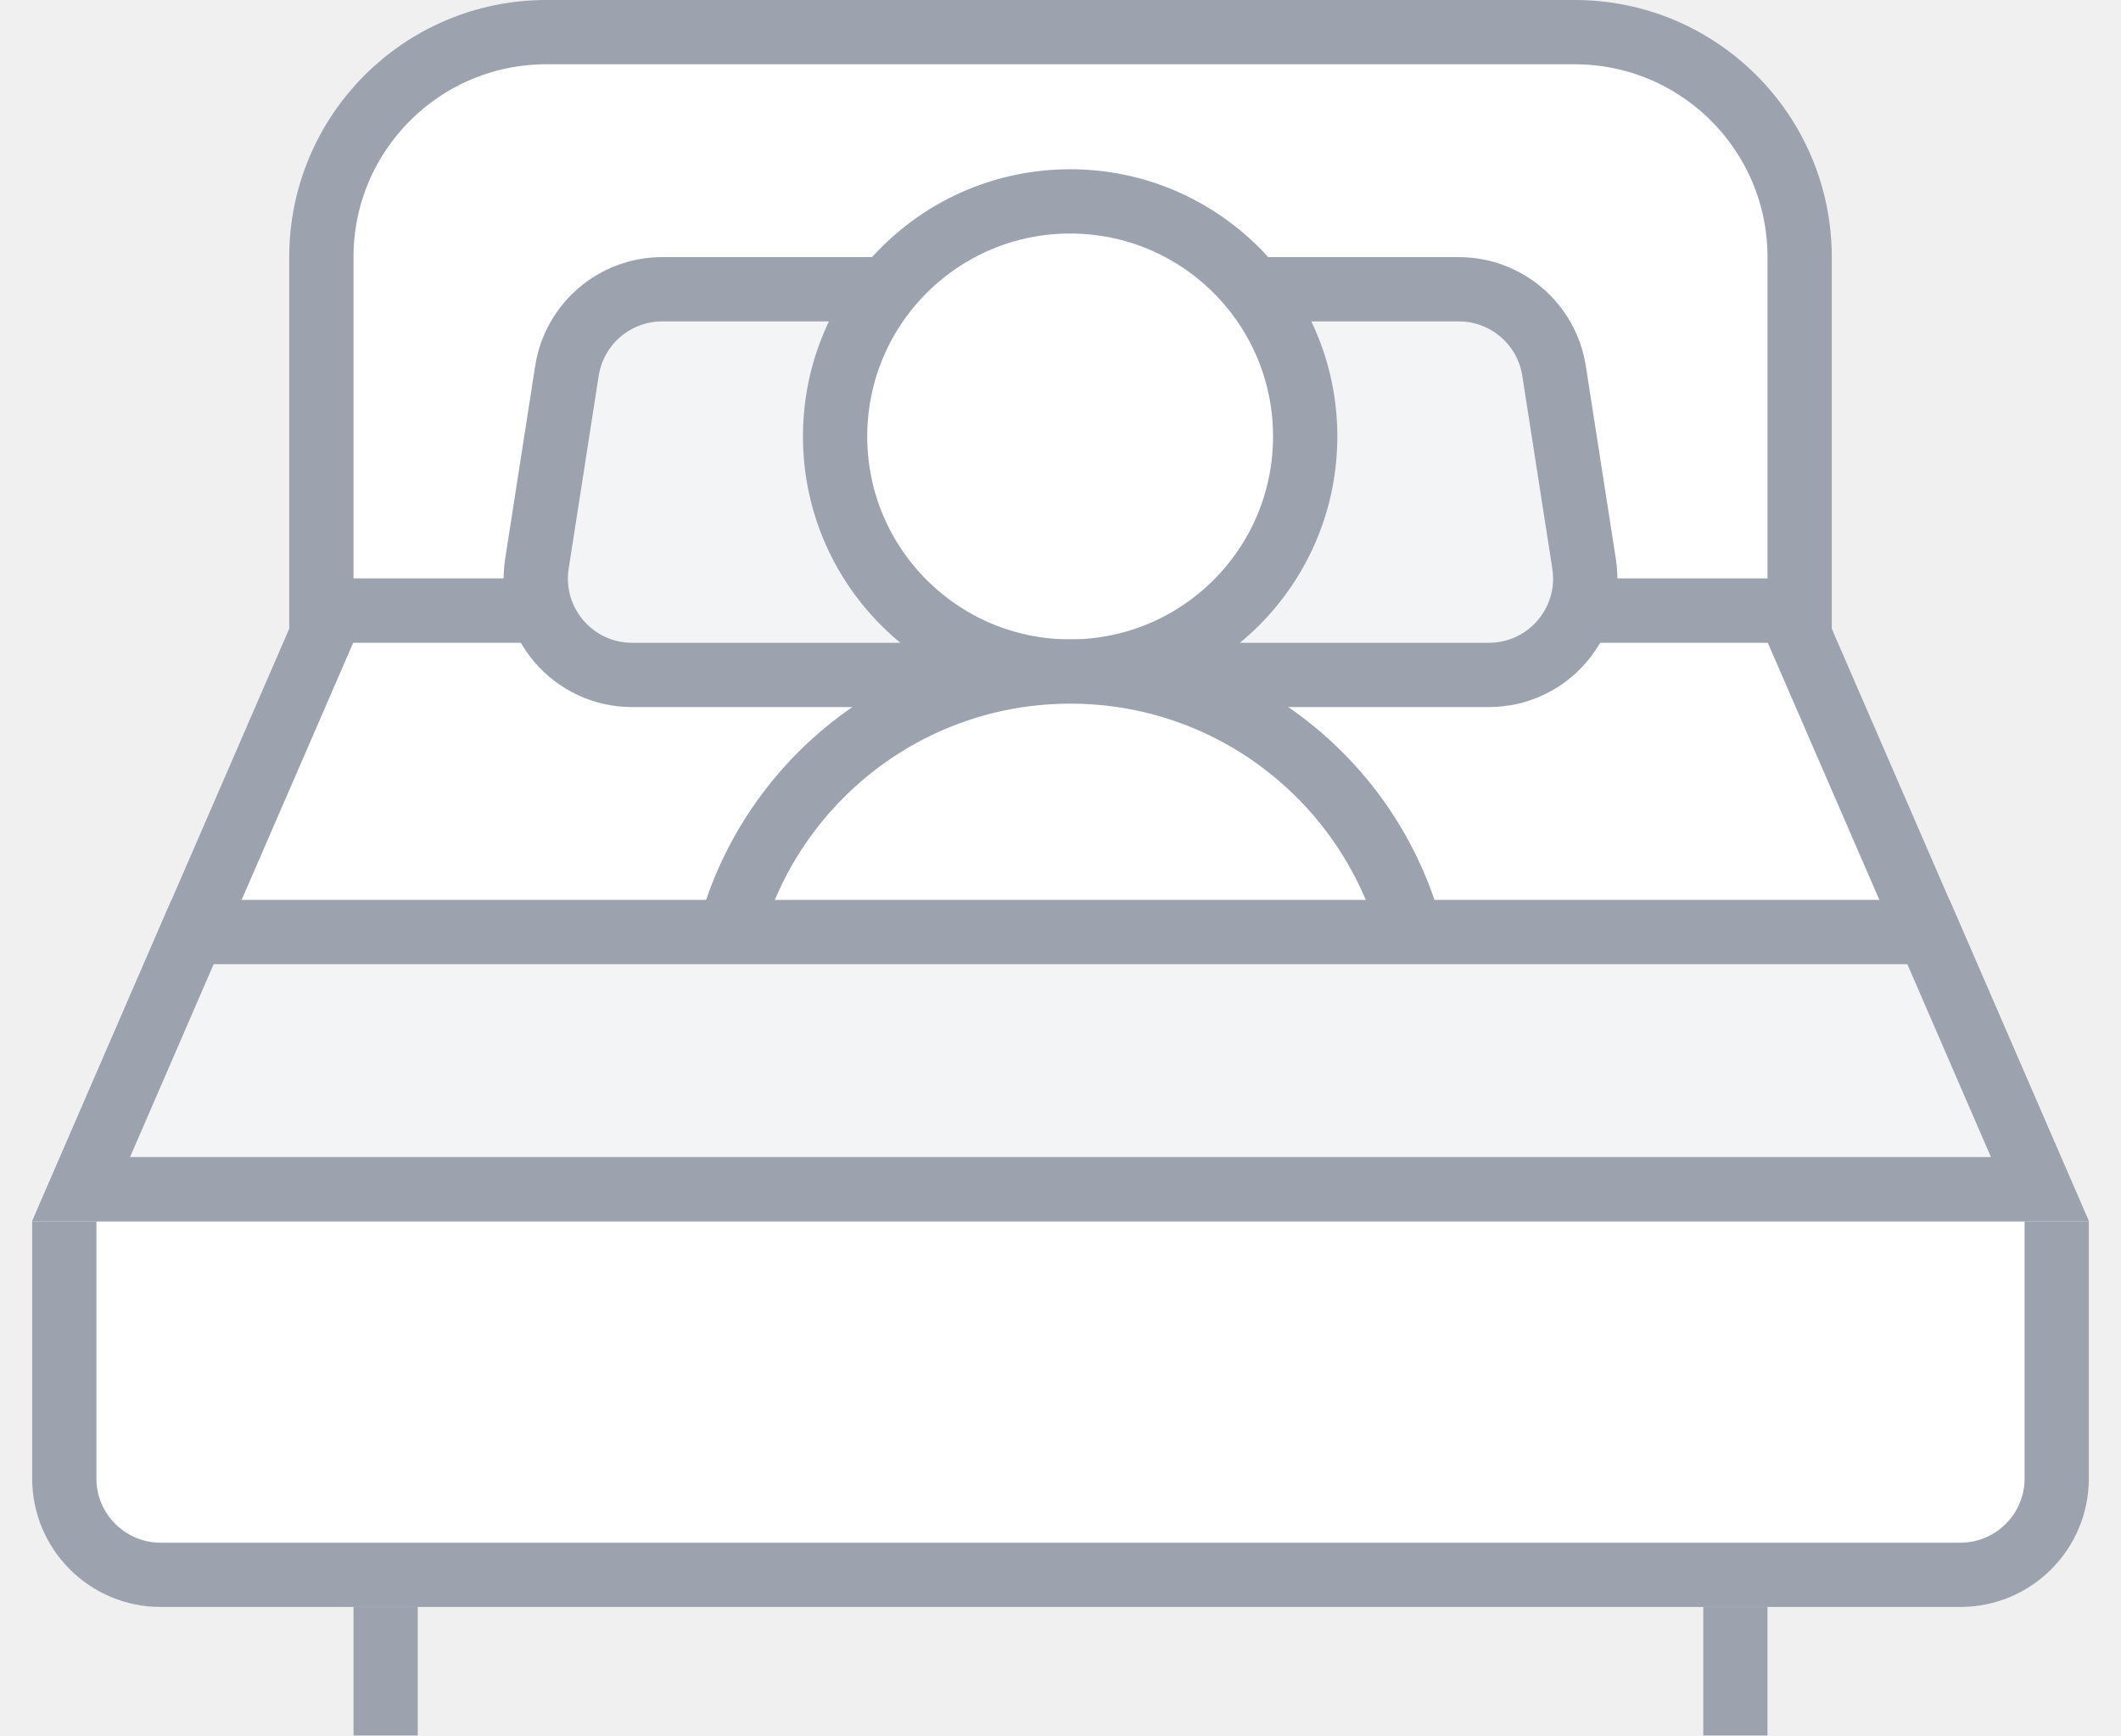
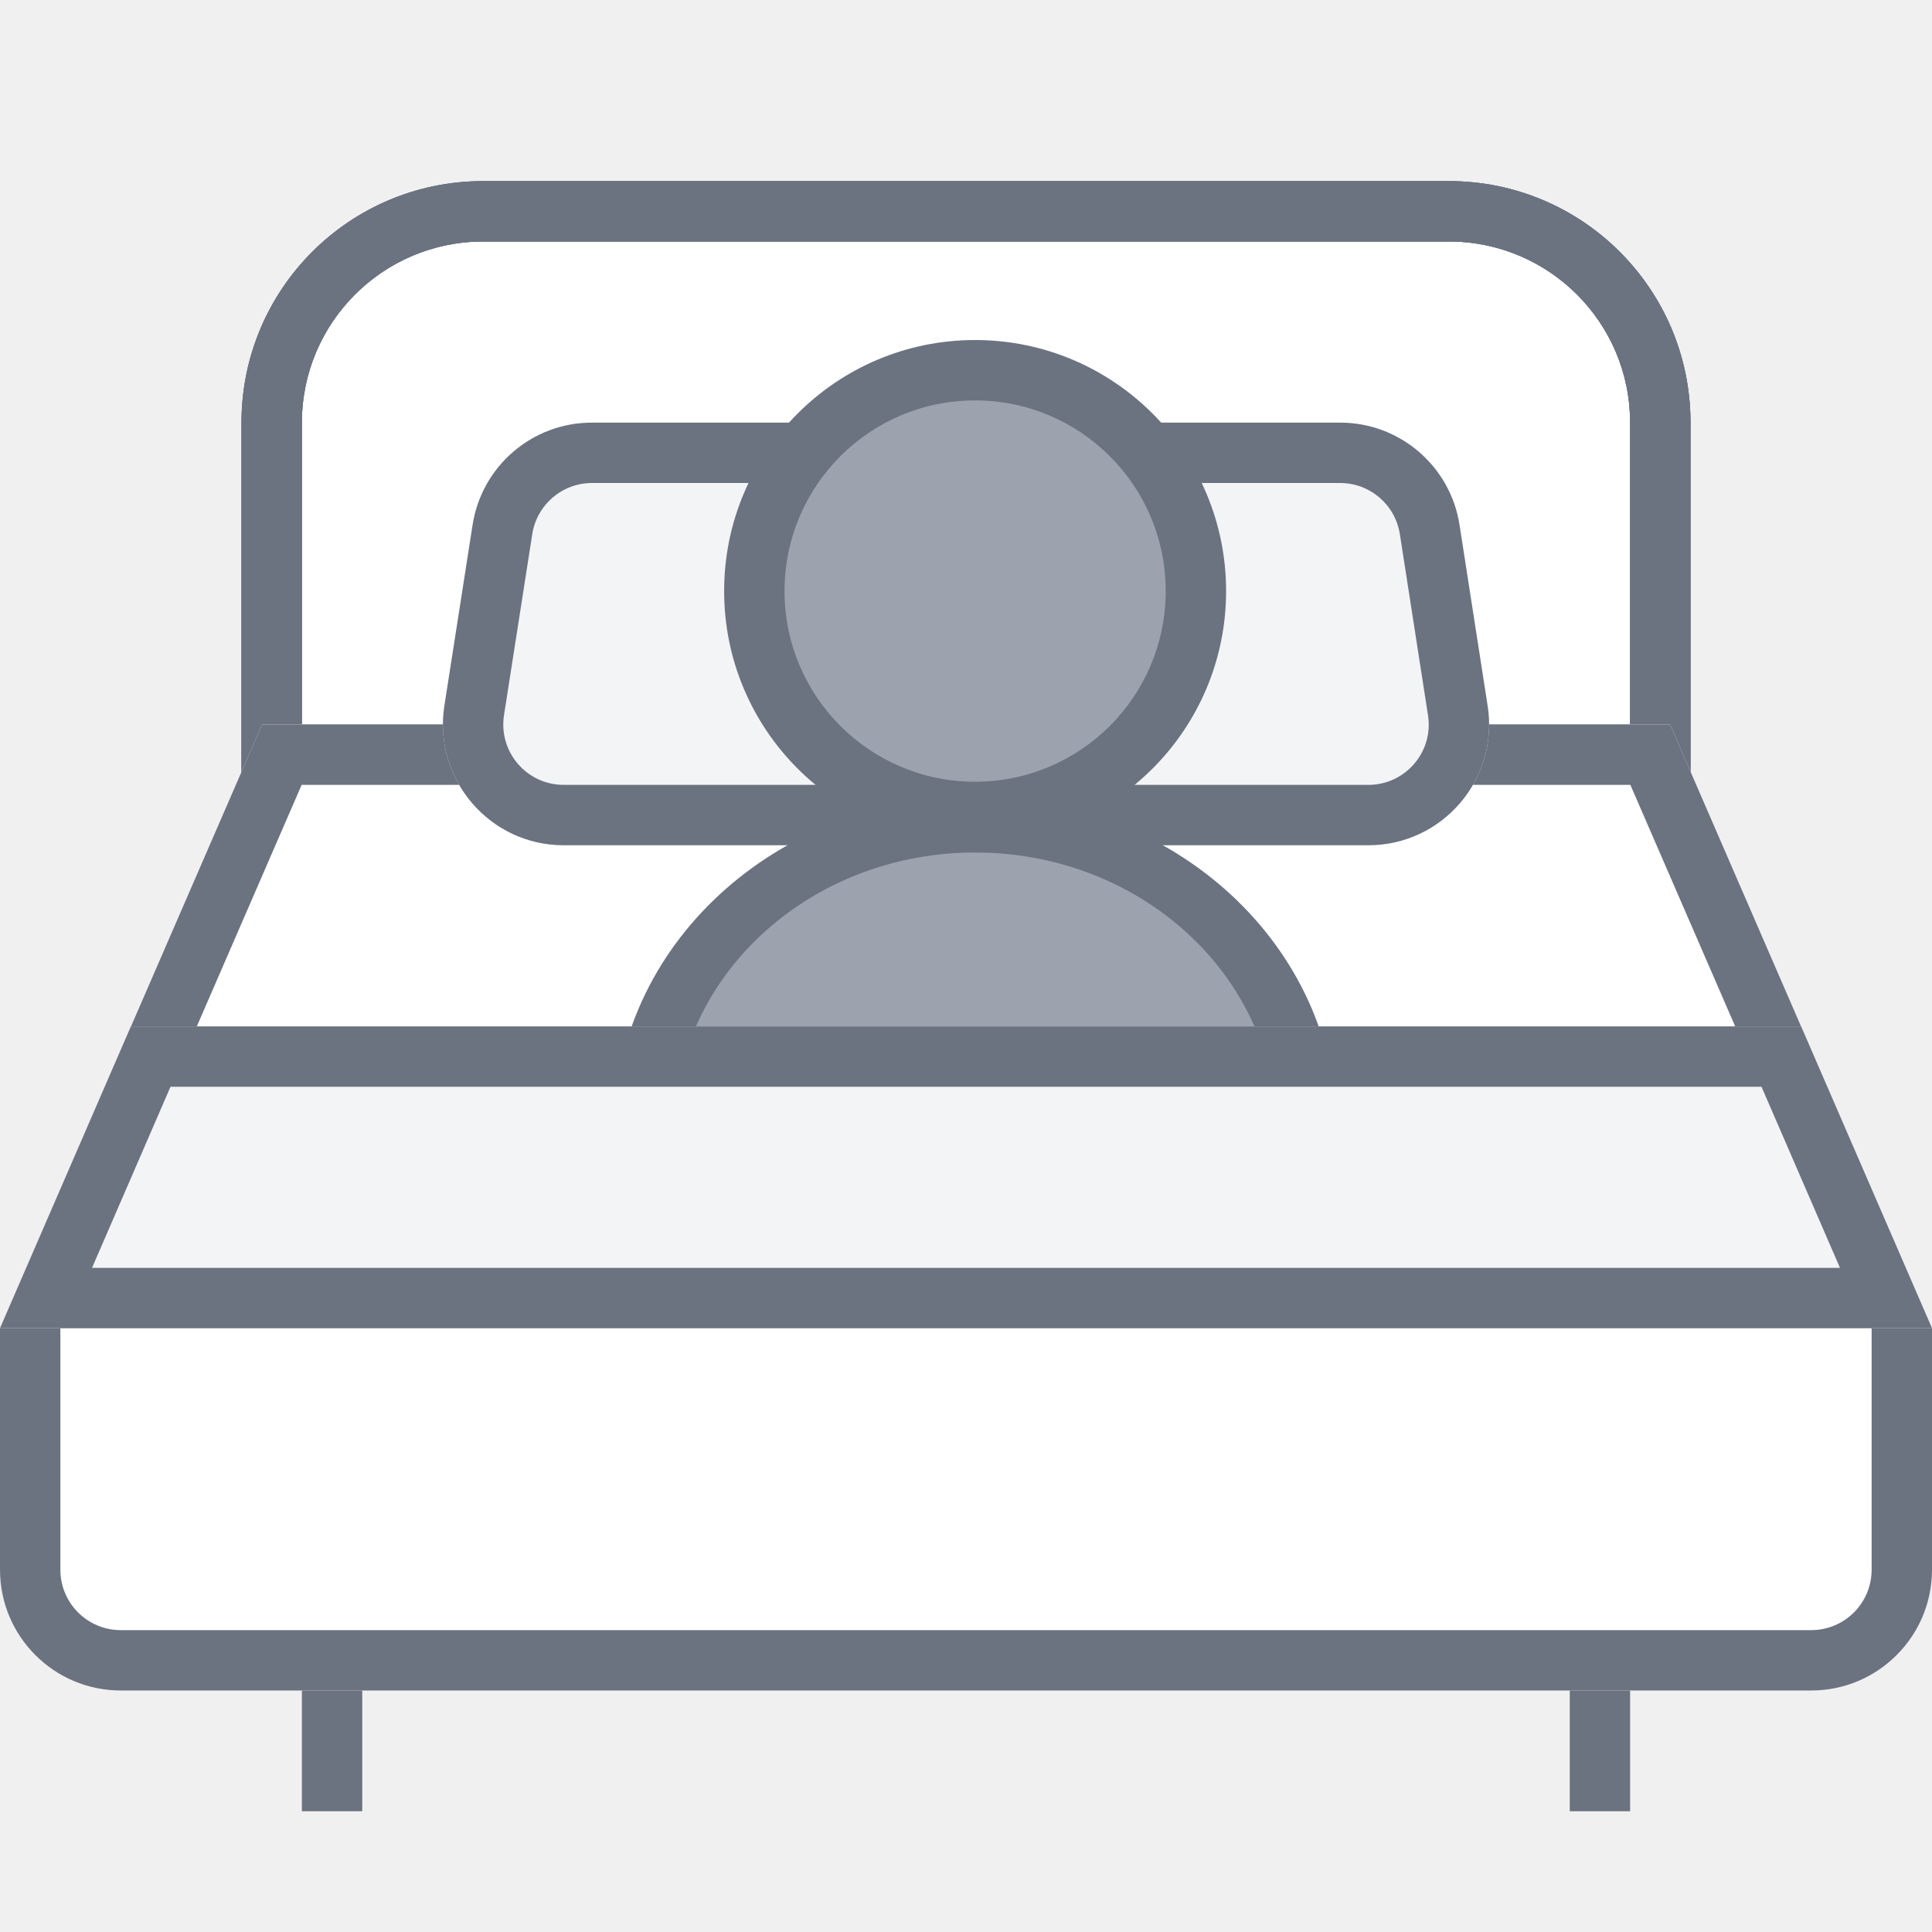
- <svg xmlns="http://www.w3.org/2000/svg" width="33" height="27" viewBox="0 0 33 27" fill="none">
-   <mask id="path-1-inside-1_10603_54460" fill="white">
-     <path d="M5.5 23H6.5V27H5.5V23Z" />
-   </mask>
-   <path d="M5.5 23H6.5V27H5.5V23Z" fill="white" />
-   <path d="M5.5 23V22C4.948 22 4.5 22.448 4.5 23H5.5ZM6.5 23H7.5C7.5 22.448 7.052 22 6.5 22V23ZM6.5 27V28C7.052 28 7.5 27.552 7.5 27H6.5ZM5.5 27H4.5C4.5 27.552 4.948 28 5.5 28V27ZM5.5 24H6.5V22H5.5V24ZM5.5 23V27H7.5V23H5.5ZM6.5 26H5.5V28H6.5V26ZM6.5 27V23H4.5V27H6.5Z" fill="#9CA3AF" mask="url(#path-1-inside-1_10603_54460)" />
-   <mask id="path-3-inside-2_10603_54460" fill="white">
-     <path d="M26.5 23H27.5V27H26.5V23Z" />
-   </mask>
-   <path d="M26.5 23H27.5V27H26.5V23Z" fill="white" />
-   <path d="M26.5 23V22C25.948 22 25.5 22.448 25.5 23H26.5ZM27.5 23H28.5C28.5 22.448 28.052 22 27.5 22V23ZM27.5 27V28C28.052 28 28.5 27.552 28.5 27H27.5ZM26.5 27H25.5C25.5 27.552 25.948 28 26.5 28V27ZM26.5 24H27.5V22H26.5V24ZM26.5 23V27H28.5V23H26.5ZM27.5 26H26.5V28H27.5V26ZM27.5 27V23H25.5V27H27.5Z" fill="#9CA3AF" mask="url(#path-3-inside-2_10603_54460)" />
-   <path d="M5 4C5 2.067 6.567 0.5 8.5 0.5H24.5C26.433 0.5 28 2.067 28 4V9.5H5V4Z" fill="white" stroke="#9CA3AF" />
-   <mask id="path-6-inside-3_10603_54460" fill="white">
-     <path d="M0.5 19H32.5V23C32.5 24.105 31.605 25 30.5 25H2.5C1.395 25 0.5 24.105 0.5 23V19Z" />
-   </mask>
-   <path d="M0.5 19H32.5V23C32.5 24.105 31.605 25 30.5 25H2.5C1.395 25 0.5 24.105 0.5 23V19Z" fill="white" />
-   <path d="M0.5 19H32.5H0.5ZM33.5 23C33.5 24.657 32.157 26 30.5 26H2.5C0.843 26 -0.5 24.657 -0.5 23H1.5C1.5 23.552 1.948 24 2.5 24H30.5C31.052 24 31.5 23.552 31.5 23H33.5ZM2.5 26C0.843 26 -0.5 24.657 -0.5 23V19H1.5V23C1.5 23.552 1.948 24 2.5 24V26ZM33.5 19V23C33.5 24.657 32.157 26 30.5 26V24C31.052 24 31.5 23.552 31.5 23V19H33.5Z" fill="#9CA3AF" mask="url(#path-6-inside-3_10603_54460)" />
-   <path d="M1.262 18.5L5.167 9.5H27.833L31.738 18.5H1.262Z" fill="white" stroke="#9CA3AF" />
-   <path d="M8.821 5.769C8.935 5.039 9.564 4.5 10.303 4.5H22.697C23.436 4.5 24.065 5.039 24.179 5.769L24.646 8.769C24.788 9.679 24.085 10.5 23.164 10.5H9.836C8.915 10.5 8.212 9.679 8.354 8.769L8.821 5.769Z" fill="#F3F4F6" stroke="#9CA3AF" />
-   <ellipse cx="16.65" cy="6.79" rx="3.657" ry="3.657" fill="white" stroke="#9CA3AF" />
-   <path d="M16.653 10.447C13.623 10.447 11.167 12.903 11.167 15.933H22.138C22.138 12.903 19.682 10.447 16.653 10.447Z" fill="white" stroke="#9CA3AF" />
-   <path d="M1.262 18.5L2.996 14.5H30.004L31.738 18.5H1.262Z" fill="#F3F4F6" stroke="#9CA3AF" />
+ <svg xmlns="http://www.w3.org/2000/svg" width="16" height="16" viewBox="0 0 16 16" fill="none">
+   <path d="M2.5 13H3V15H2.5V13Z" fill="white" />
+   <path fill-rule="evenodd" clip-rule="evenodd" d="M3 13H2.5V15H3V13Z" fill="#6B7280" />
+   <path d="M13 13H13.5V15H13V13Z" fill="white" />
+   <path fill-rule="evenodd" clip-rule="evenodd" d="M13.5 13H13V15H13.5V13Z" fill="#6B7280" />
+   <path d="M2 3.5C2 2.395 2.895 1.5 4 1.5H12C13.105 1.5 14 2.395 14 3.5V6.5H2V3.5Z" fill="white" />
+   <path fill-rule="evenodd" clip-rule="evenodd" d="M12 2H4C3.172 2 2.5 2.672 2.5 3.5V6H13.5V3.5C13.5 2.672 12.828 2 12 2ZM4 1.5C2.895 1.5 2 2.395 2 3.5V6.5H14V3.5C14 2.395 13.105 1.5 12 1.5H4Z" fill="#6B7280" />
+   <path fill-rule="evenodd" clip-rule="evenodd" d="M12 2H4C3.172 2 2.5 2.672 2.5 3.5V6H13.5V3.5C13.5 2.672 12.828 2 12 2ZM4 1.5C2.895 1.5 2 2.395 2 3.5V6.5H14V3.5C14 2.395 13.105 1.5 12 1.5H4Z" fill="#6B7280" />
+   <path fill-rule="evenodd" clip-rule="evenodd" d="M12 2H4C3.172 2 2.5 2.672 2.5 3.5V6H13.5V3.5C13.5 2.672 12.828 2 12 2ZM4 1.5C2.895 1.5 2 2.395 2 3.5V6.5H14V3.5C14 2.395 13.105 1.5 12 1.5H4Z" fill="#6B7280" />
+   <path d="M0 11H16V13C16 13.552 15.552 14 15 14H1C0.448 14 0 13.552 0 13V11Z" fill="white" />
+   <path fill-rule="evenodd" clip-rule="evenodd" d="M16 11H15.5V13C15.5 13.276 15.276 13.5 15 13.5H1C0.724 13.5 0.5 13.276 0.5 13V11H0V13C0 13.552 0.448 14 1 14H15C15.552 14 16 13.552 16 13V11Z" fill="#6B7280" />
+   <path d="M2.17 6H13.831L16 11H0L2.17 6Z" fill="white" />
+   <path fill-rule="evenodd" clip-rule="evenodd" d="M2.498 6.5L0.762 10.5H15.238L13.502 6.5H2.498ZM13.831 6H2.17L0 11H16L13.831 6Z" fill="#6B7280" />
+   <path d="M3.914 4.346C3.99 3.859 4.409 3.5 4.902 3.5H11.099C11.591 3.5 12.011 3.859 12.087 4.346L12.32 5.846C12.415 6.452 11.946 7 11.332 7H4.668C4.055 7 3.586 6.452 3.68 5.846L3.914 4.346Z" fill="#F3F4F6" />
+   <path fill-rule="evenodd" clip-rule="evenodd" d="M11.099 4H4.902C4.656 4 4.446 4.18 4.408 4.423L4.174 5.923C4.127 6.226 4.361 6.5 4.668 6.5H11.332C11.639 6.5 11.874 6.226 11.826 5.923L11.593 4.423C11.555 4.18 11.345 4 11.099 4ZM4.902 3.5C4.409 3.5 3.99 3.859 3.914 4.346L3.68 5.846C3.586 6.452 4.055 7 4.668 7H11.332C11.946 7 12.415 6.452 12.32 5.846L12.087 4.346C12.011 3.859 11.591 3.5 11.099 3.5H4.902Z" fill="#6B7280" />
+   <path d="M9.904 4.895C9.904 5.905 9.085 6.724 8.075 6.724C7.065 6.724 6.247 5.905 6.247 4.895C6.247 3.885 7.065 3.066 8.075 3.066C9.085 3.066 9.904 3.885 9.904 4.895Z" fill="#9CA3AF" />
+   <path fill-rule="evenodd" clip-rule="evenodd" d="M8.075 3.316C7.203 3.316 6.497 4.023 6.497 4.895C6.497 5.767 7.203 6.474 8.075 6.474C8.947 6.474 9.654 5.767 9.654 4.895C9.654 4.023 8.947 3.316 8.075 3.316ZM5.997 4.895C5.997 3.747 6.927 2.816 8.075 2.816C9.223 2.816 10.154 3.747 10.154 4.895C10.154 6.043 9.223 6.974 8.075 6.974C6.927 6.974 5.997 6.043 5.997 4.895Z" fill="#6B7280" />
+   <path d="M8.076 6.724C6.562 6.724 5.333 7.952 5.333 9.466H10.819C10.819 7.952 9.591 6.724 8.076 6.724Z" fill="#9CA3AF" />
+   <path fill-rule="evenodd" clip-rule="evenodd" d="M5.596 9.13H10.557C10.431 7.968 9.369 7.06 8.076 7.06C6.784 7.06 5.721 7.968 5.596 9.13ZM5.083 9.361C5.083 7.835 6.423 6.599 8.076 6.599C9.729 6.599 11.069 7.835 11.069 9.361V9.591H5.083V9.361Z" fill="#6B7280" />
+   <path d="M1.084 8.5H14.916L16 11H0L1.084 8.5Z" fill="#F3F4F6" />
+   <path d="M1.084 8.5H14.916L16 11H0L1.084 8.5Z" fill="#F3F4F6" />
+   <path fill-rule="evenodd" clip-rule="evenodd" d="M1.412 9L0.762 10.5H15.238L14.588 9H1.412ZM14.916 8.5H1.084L0 11H16L14.916 8.5Z" fill="#6B7280" />
</svg>
